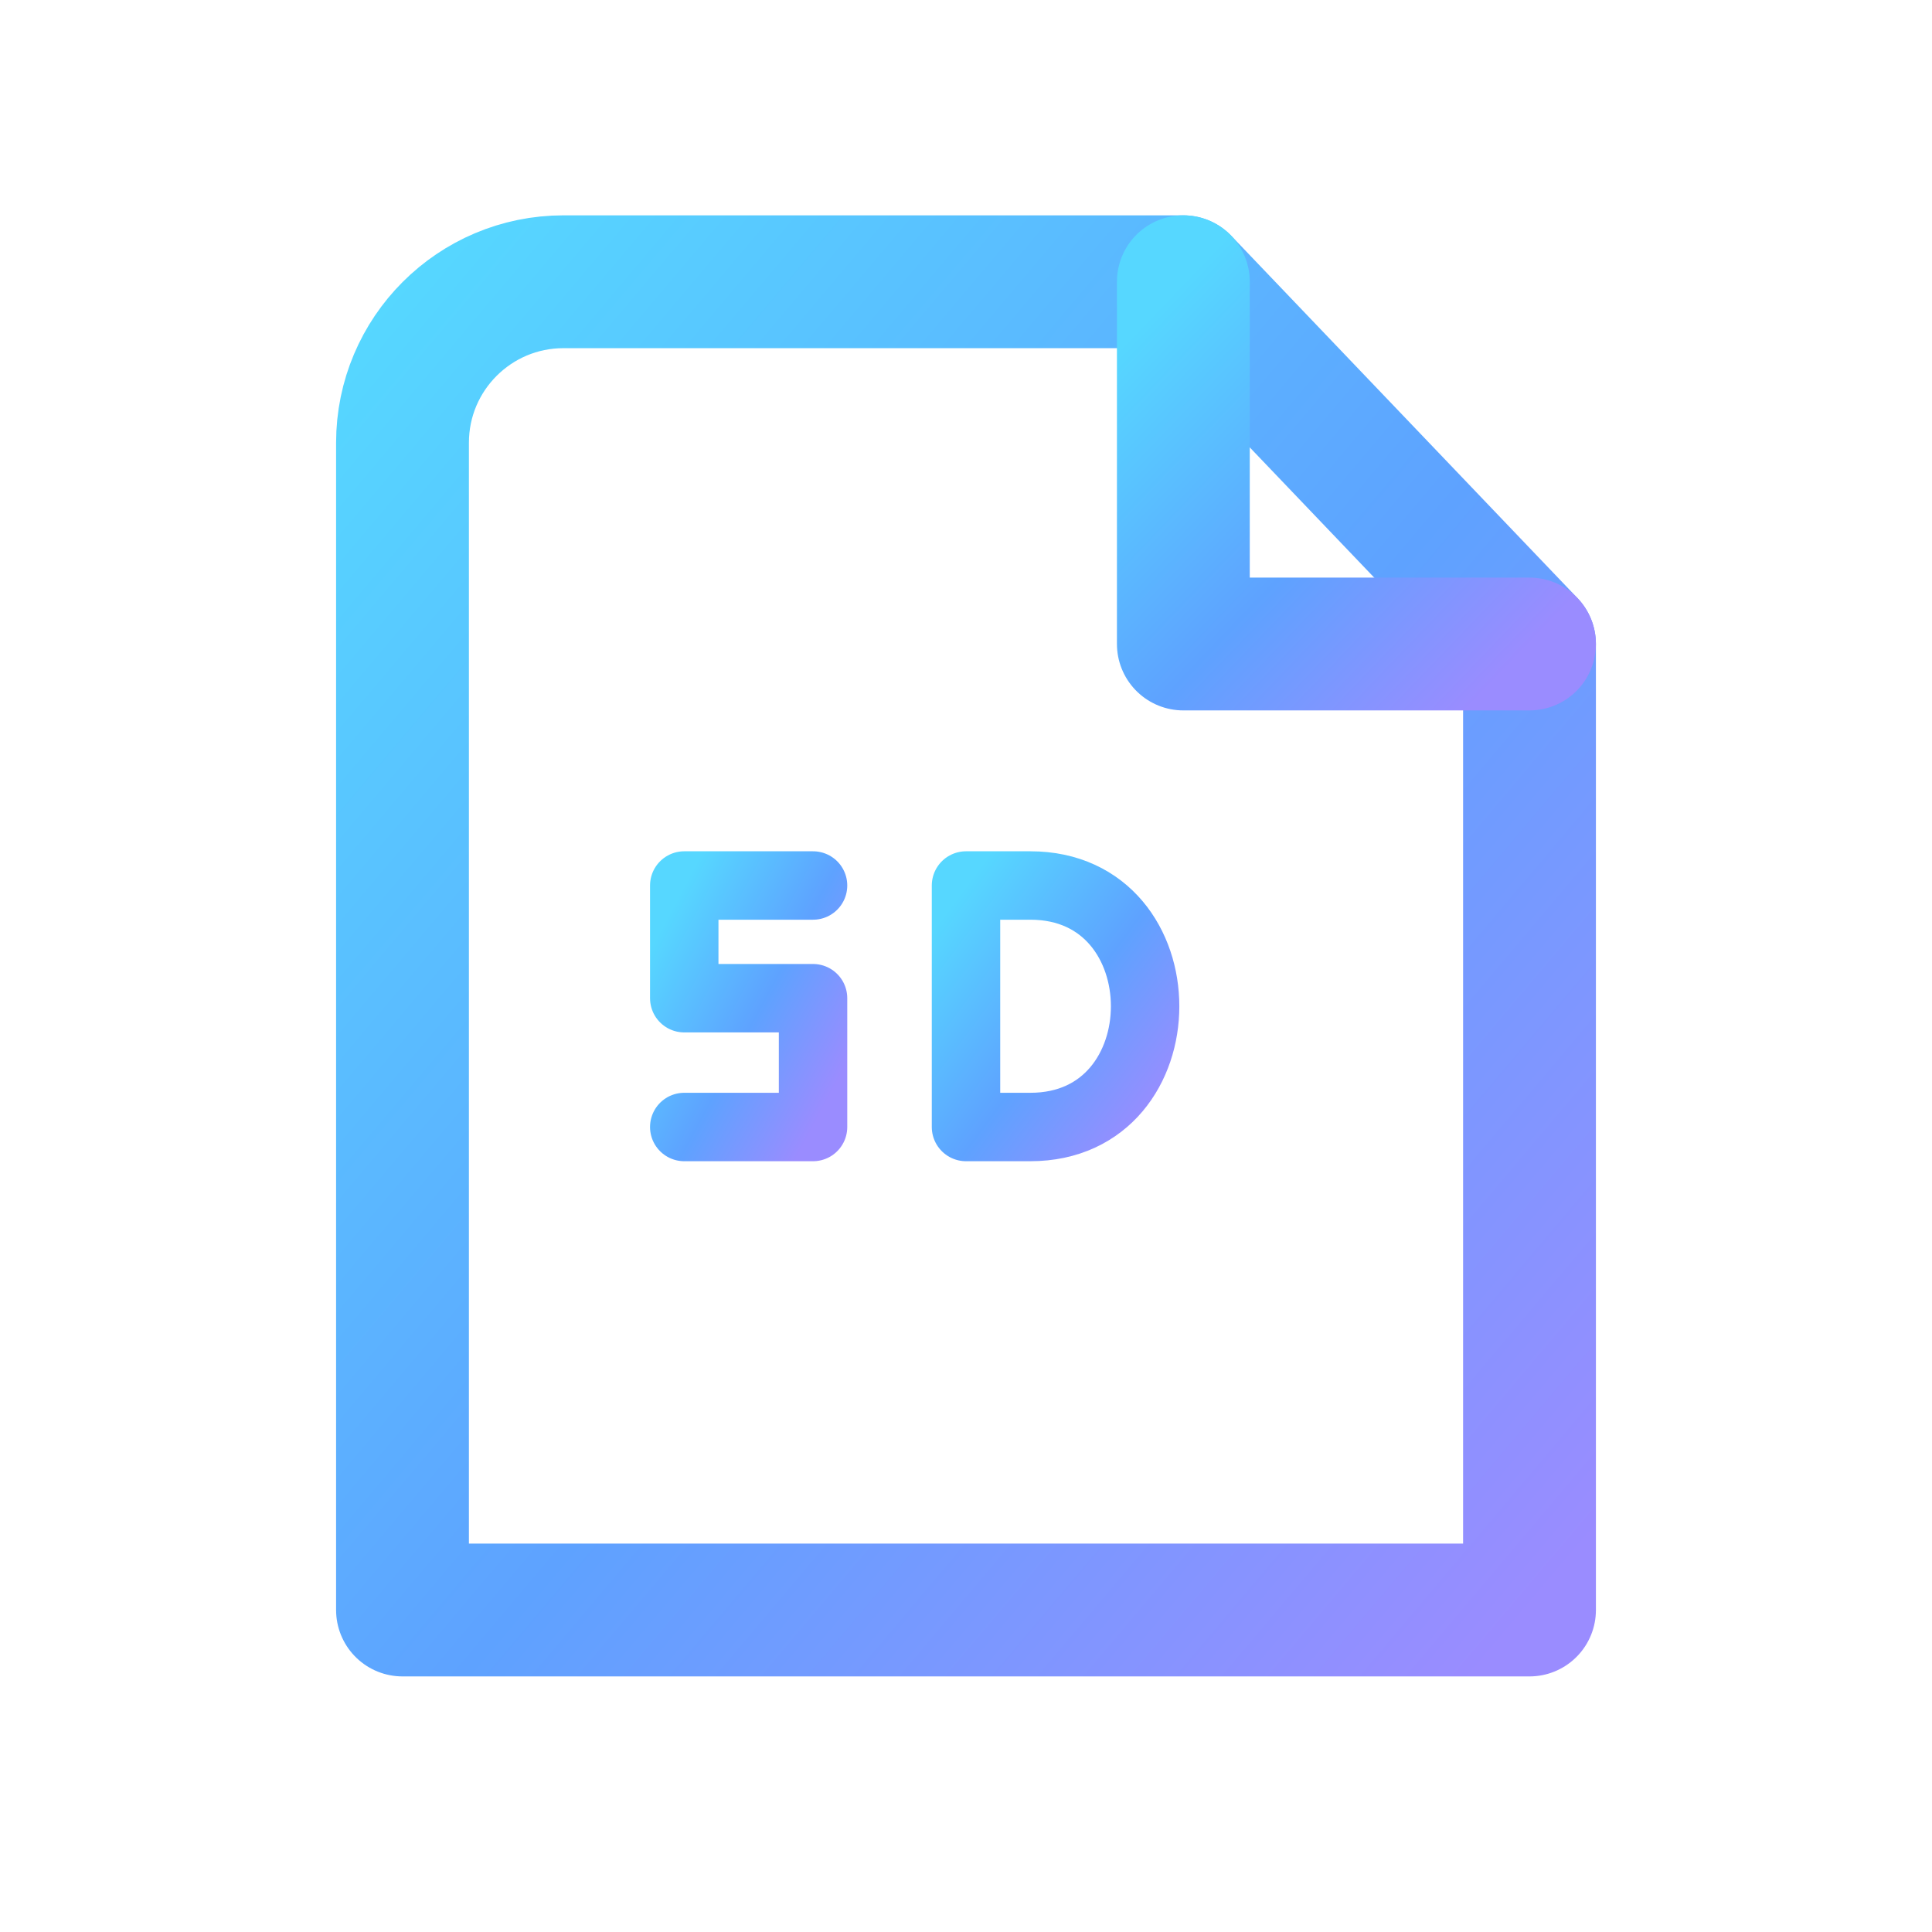
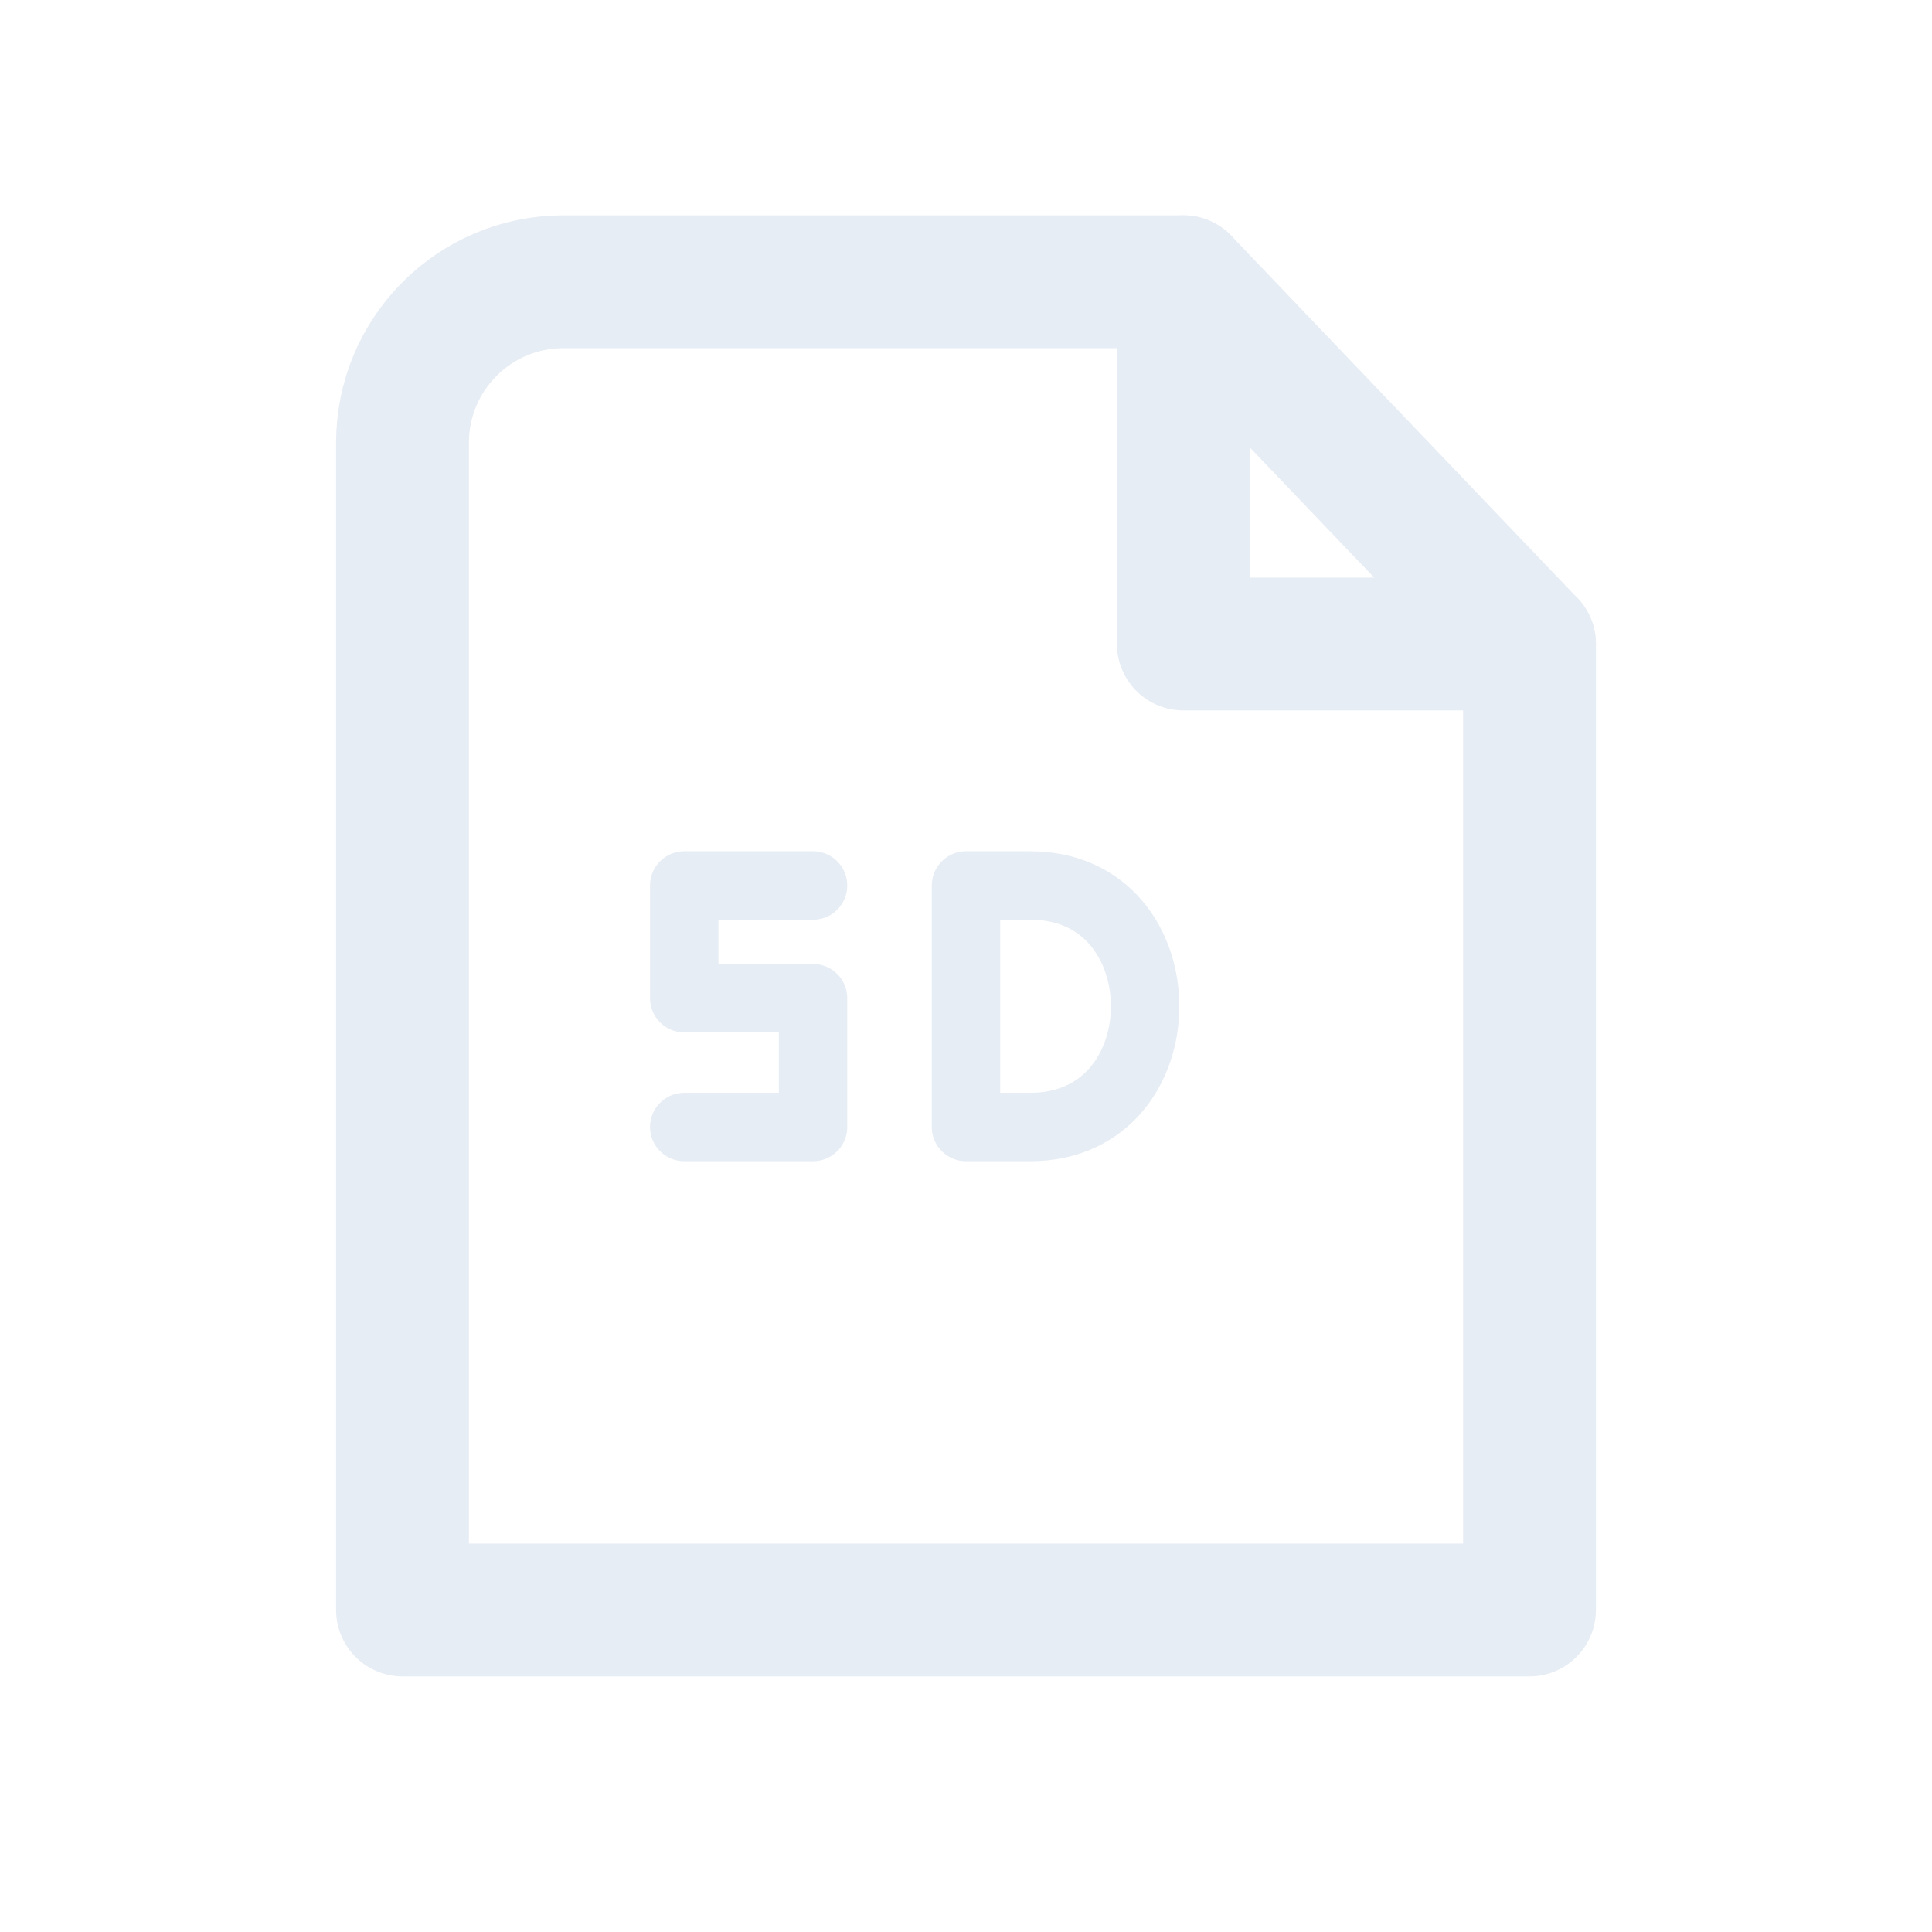
<svg xmlns="http://www.w3.org/2000/svg" width="24" height="24" viewBox="0 0 24 24">
  <style id="current-color-scheme" type="text/css">
 .ColorScheme-Text { color:#e7edf5; }
 .ColorScheme-Background { color:#0c1118; }
 .ColorScheme-Highlight { color:#5ea2ff; }
 .ColorScheme-HighlightedText { color:#081018; }
 .ColorScheme-PositiveText { color:#79d97f; }
 .ColorScheme-NeutralText { color:#f2c46b; }
 .ColorScheme-NegativeText { color:#ff718c; }
-  .HoloNight-accentCyan { color:#56d7ff; }
-  .HoloNight-accentBlue { color:#5ea2ff; }
-  .HoloNight-accentViolet { color:#9a8cff; }
</style>
-   <defs>
-     <linearGradient id="rim" x1="0" y1="0" x2="1" y2="1">
-       <stop class="HoloNight-accentCyan" offset="0" stop-color="currentColor" />
-       <stop class="HoloNight-accentBlue" offset=".55" stop-color="currentColor" />
-       <stop class="HoloNight-accentViolet" offset="1" stop-color="currentColor" />
-     </linearGradient>
-   </defs>
-   <path id="card" d="M7 3.5h7.7L19 8v12H5V5.5a2 2 0 0 1 2-2Z" fill="none" stroke="url(#rim)" stroke-width="1.65" stroke-linecap="round" stroke-linejoin="round" />
-   <path id="corner" d="M14.7 3.5V8H19" fill="none" stroke="url(#rim)" stroke-width="1.65" stroke-linecap="round" stroke-linejoin="round" />
-   <path id="label-s" d="M10.1 11H8.5v1.4h1.6v1.6H8.5" fill="none" stroke="url(#rim)" stroke-width="0.85" stroke-linecap="round" stroke-linejoin="round" />
-   <path id="label-d" d="M12 11h.8c1.9 0 1.9 3 0 3H12z" fill="none" stroke="url(#rim)" stroke-width="0.85" stroke-linecap="round" stroke-linejoin="round" />
+   <path id="card" d="M7 3.5h7.7L19 8v12H5V5.5a2 2 0 0 1 2-2Z" fill="none" stroke="currentColor" class="ColorScheme-Text" stroke-width="1.65" stroke-linecap="round" stroke-linejoin="round" />
+   <path id="corner" d="M14.7 3.5V8H19" fill="none" stroke="currentColor" class="ColorScheme-Text" stroke-width="1.65" stroke-linecap="round" stroke-linejoin="round" />
+   <path id="label-s" d="M10.1 11H8.5v1.4h1.6v1.6H8.5" fill="none" stroke="currentColor" class="ColorScheme-Text" stroke-width="0.85" stroke-linecap="round" stroke-linejoin="round" />
+   <path id="label-d" d="M12 11h.8c1.9 0 1.9 3 0 3H12z" fill="none" stroke="currentColor" class="ColorScheme-Text" stroke-width="0.85" stroke-linecap="round" stroke-linejoin="round" />
</svg>
